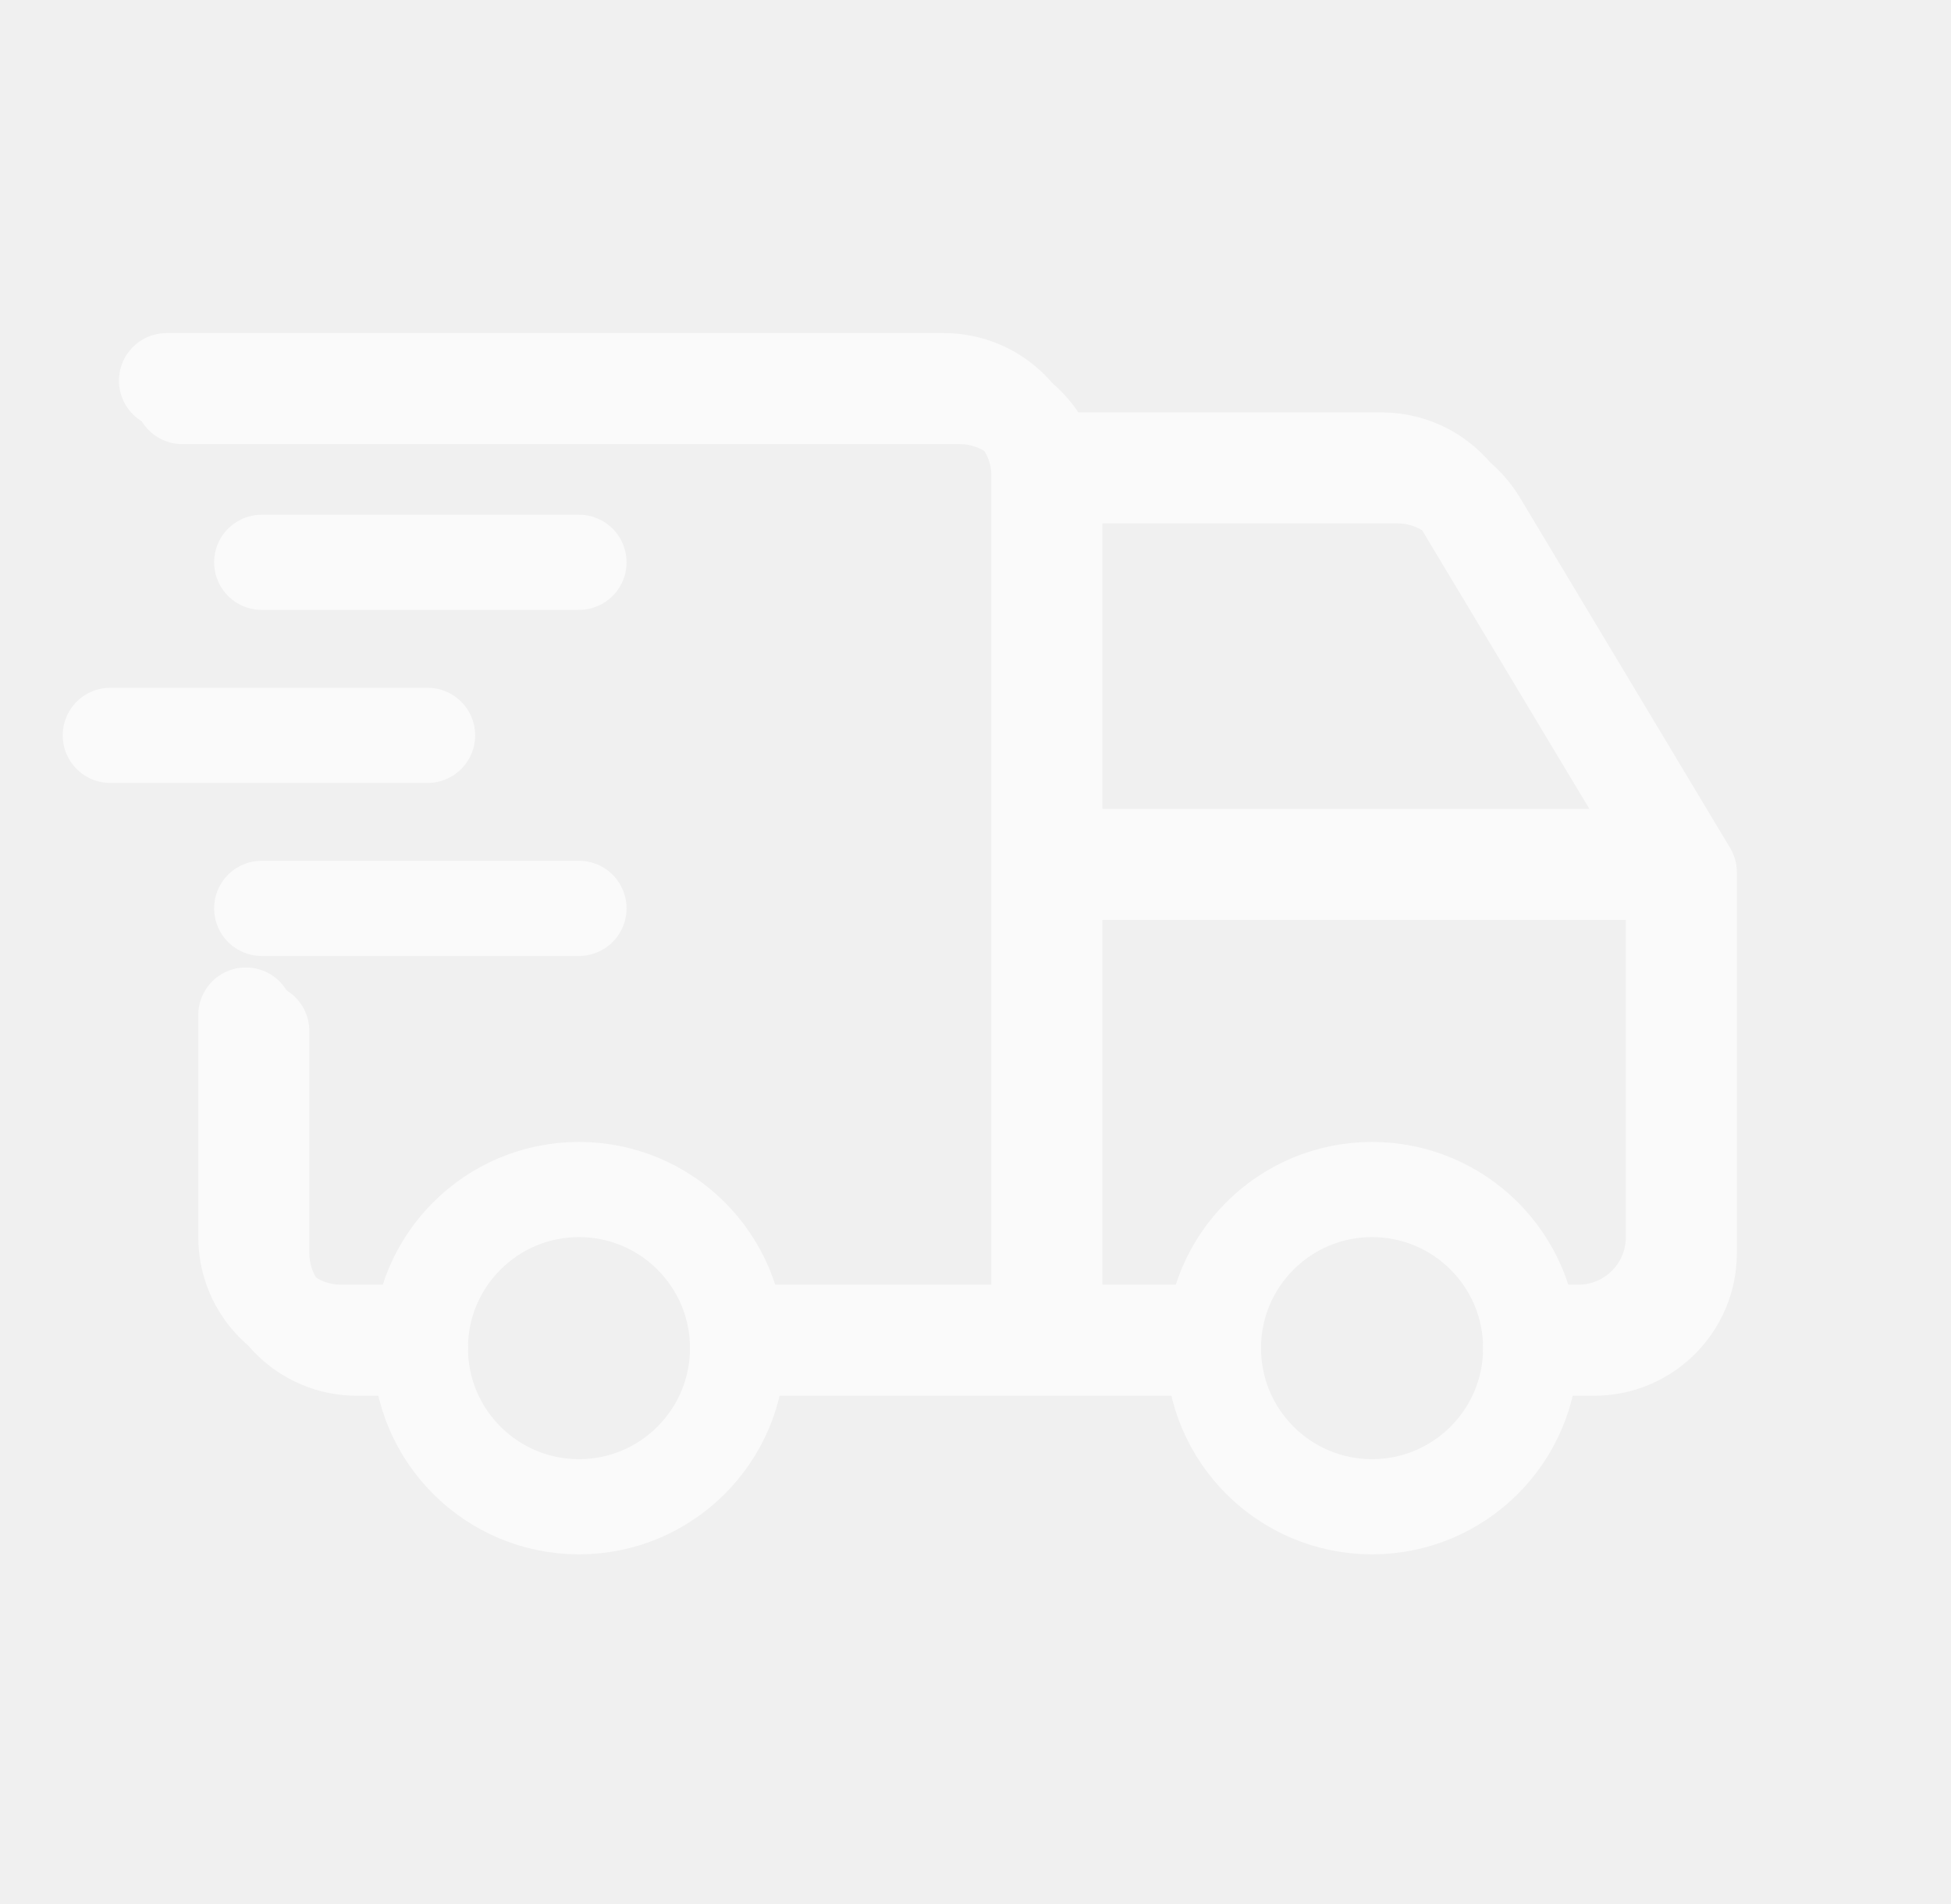
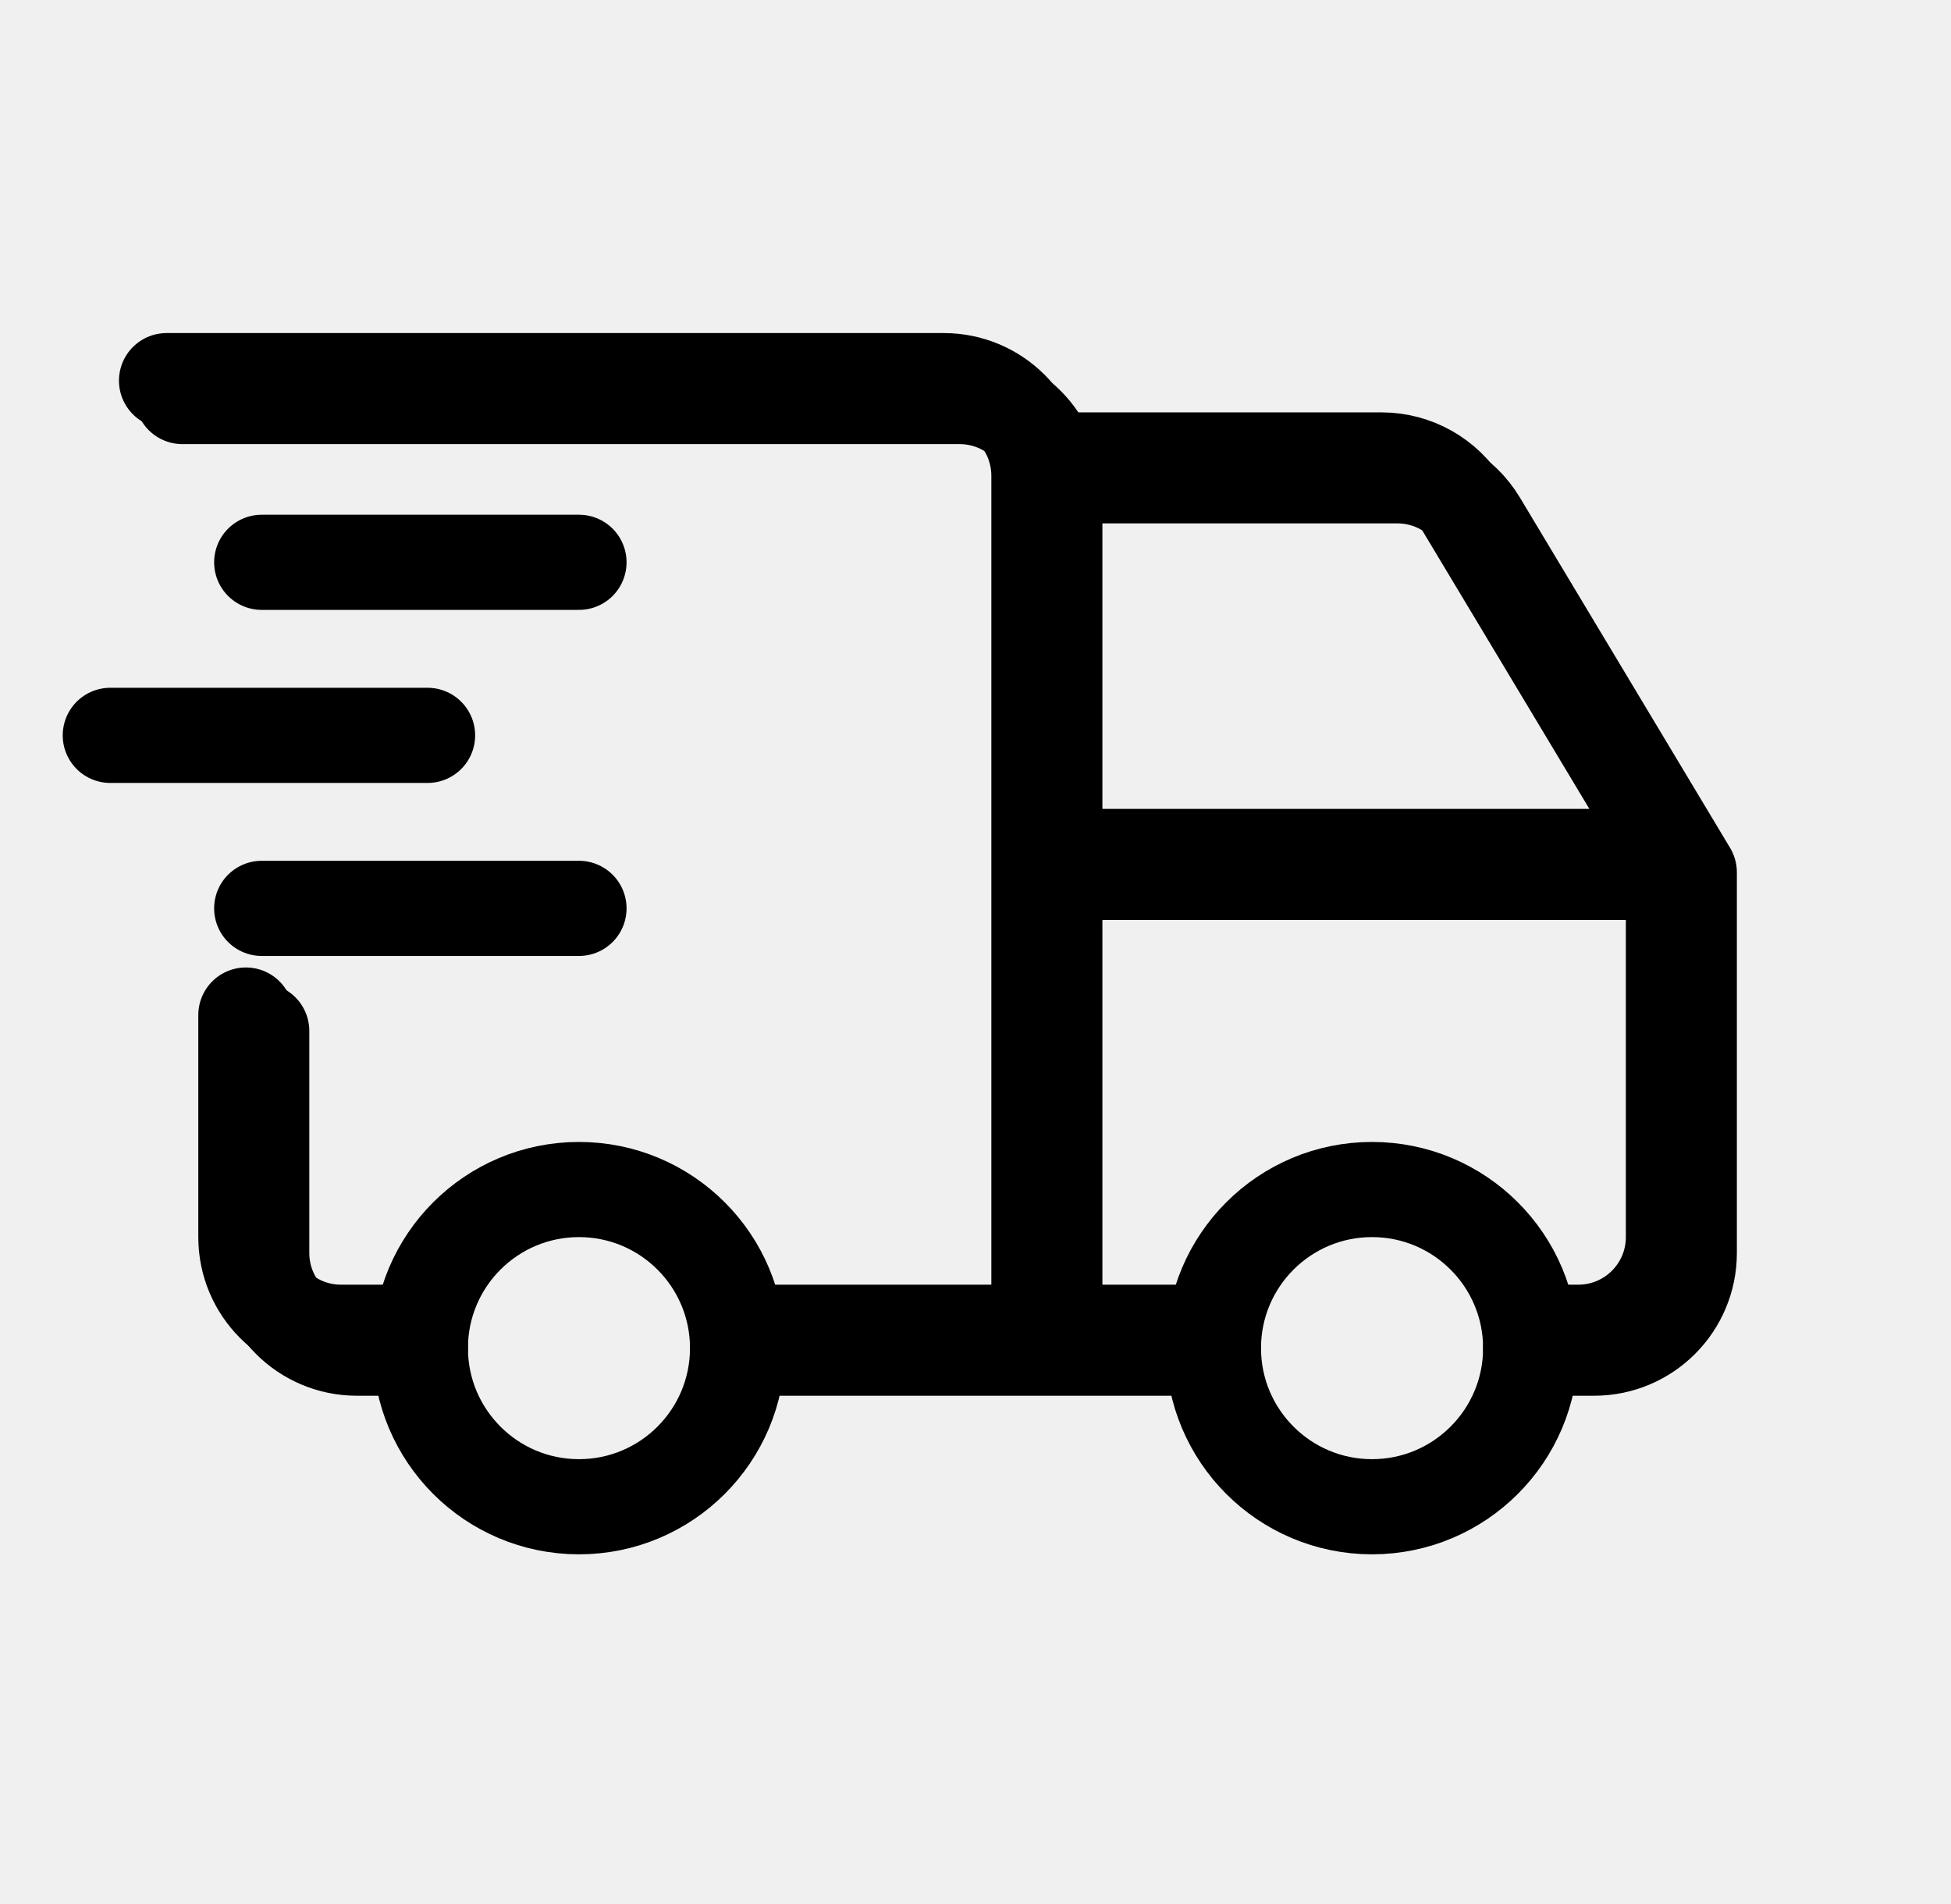
<svg xmlns="http://www.w3.org/2000/svg" width="41" height="40" viewBox="0 0 41 40" fill="none">
  <g clip-path="url(#clip0_233_1456)">
-     <path d="M12.167 31.667C14.008 31.667 15.5 30.174 15.5 28.333C15.5 26.492 14.008 25 12.167 25C10.326 25 8.834 26.492 8.834 28.333C8.834 30.174 10.326 31.667 12.167 31.667Z" stroke="#FAFAFA" stroke-width="2" stroke-linecap="round" stroke-linejoin="round" />
-     <path d="M28.833 31.667C30.674 31.667 32.167 30.174 32.167 28.333C32.167 26.492 30.674 25 28.833 25C26.992 25 25.5 26.492 25.5 28.333C25.5 30.174 26.992 31.667 28.833 31.667Z" stroke="#FAFAFA" stroke-width="2" stroke-linecap="round" stroke-linejoin="round" />
-     <path d="M8.834 28.334H7.5C6.396 28.334 5.5 27.438 5.5 26.334V21.667M3.833 8.334H20.167C21.271 8.334 22.167 9.229 22.167 10.334V28.334M15.5 28.334H25.5M32.167 28.334H33.5C34.605 28.334 35.5 27.438 35.5 26.334V18.334M35.5 18.334H22.167M35.5 18.334L31.083 10.971C30.721 10.369 30.07 10 29.368 10H22.167" stroke="#FAFAFA" stroke-width="2" stroke-linecap="round" stroke-linejoin="round" />
-     <path d="M8.5 28H7.167C6.062 28 5.167 27.105 5.167 26V21.333M3.5 8H19.833C20.938 8 21.833 8.895 21.833 10V28M15.5 28H25.167M32.5 28H33.167C34.271 28 35.167 27.105 35.167 26V18M35.167 18H21.833M35.167 18L30.749 10.638C30.388 10.035 29.737 9.667 29.034 9.667H21.833" stroke="#FAFAFA" stroke-width="2" stroke-linecap="round" stroke-linejoin="round" />
-     <path d="M5.5 11.818H12.167" stroke="#FAFAFA" stroke-width="2" stroke-linecap="round" stroke-linejoin="round" />
-     <path d="M2.318 15.455H8.985" stroke="#FAFAFA" stroke-width="2" stroke-linecap="round" stroke-linejoin="round" />
-     <path d="M5.5 19.091H12.167" stroke="#FAFAFA" stroke-width="2" stroke-linecap="round" stroke-linejoin="round" />
+     <path d="M12.167 31.667C14.008 31.667 15.5 30.174 15.5 28.333C15.5 26.492 14.008 25 12.167 25C10.326 25 8.834 26.492 8.834 28.333C8.834 30.174 10.326 31.667 12.167 31.667Z" stroke="#000000" stroke-width="2" stroke-linecap="round" stroke-linejoin="round" />
+     <path d="M28.833 31.667C30.674 31.667 32.167 30.174 32.167 28.333C32.167 26.492 30.674 25 28.833 25C26.992 25 25.5 26.492 25.5 28.333C25.5 30.174 26.992 31.667 28.833 31.667Z" stroke="#000000" stroke-width="2" stroke-linecap="round" stroke-linejoin="round" />
+     <path d="M8.834 28.334H7.5C6.396 28.334 5.5 27.438 5.5 26.334V21.667M3.833 8.334H20.167C21.271 8.334 22.167 9.229 22.167 10.334V28.334M15.5 28.334H25.5M32.167 28.334H33.5C34.605 28.334 35.5 27.438 35.5 26.334V18.334M35.5 18.334H22.167M35.5 18.334L31.083 10.971C30.721 10.369 30.07 10 29.368 10H22.167" stroke="#000000" stroke-width="2" stroke-linecap="round" stroke-linejoin="round" />
+     <path d="M8.5 28H7.167C6.062 28 5.167 27.105 5.167 26V21.333M3.5 8H19.833C20.938 8 21.833 8.895 21.833 10V28M15.5 28H25.167M32.5 28H33.167C34.271 28 35.167 27.105 35.167 26V18M35.167 18H21.833M35.167 18L30.749 10.638C30.388 10.035 29.737 9.667 29.034 9.667H21.833" stroke="#000000" stroke-width="2" stroke-linecap="round" stroke-linejoin="round" />
+     <path d="M5.5 11.818H12.167" stroke="#000000" stroke-width="2" stroke-linecap="round" stroke-linejoin="round" />
+     <path d="M2.318 15.455H8.985" stroke="#000000" stroke-width="2" stroke-linecap="round" stroke-linejoin="round" />
+     <path d="M5.5 19.091H12.167" stroke="#000000" stroke-width="2" stroke-linecap="round" stroke-linejoin="round" />
  </g>
  <defs>
    <clipPath id="clip0_233_1456">
      <rect width="40" height="40" fill="white" transform="translate(0.5)" />
    </clipPath>
  </defs>
</svg>
